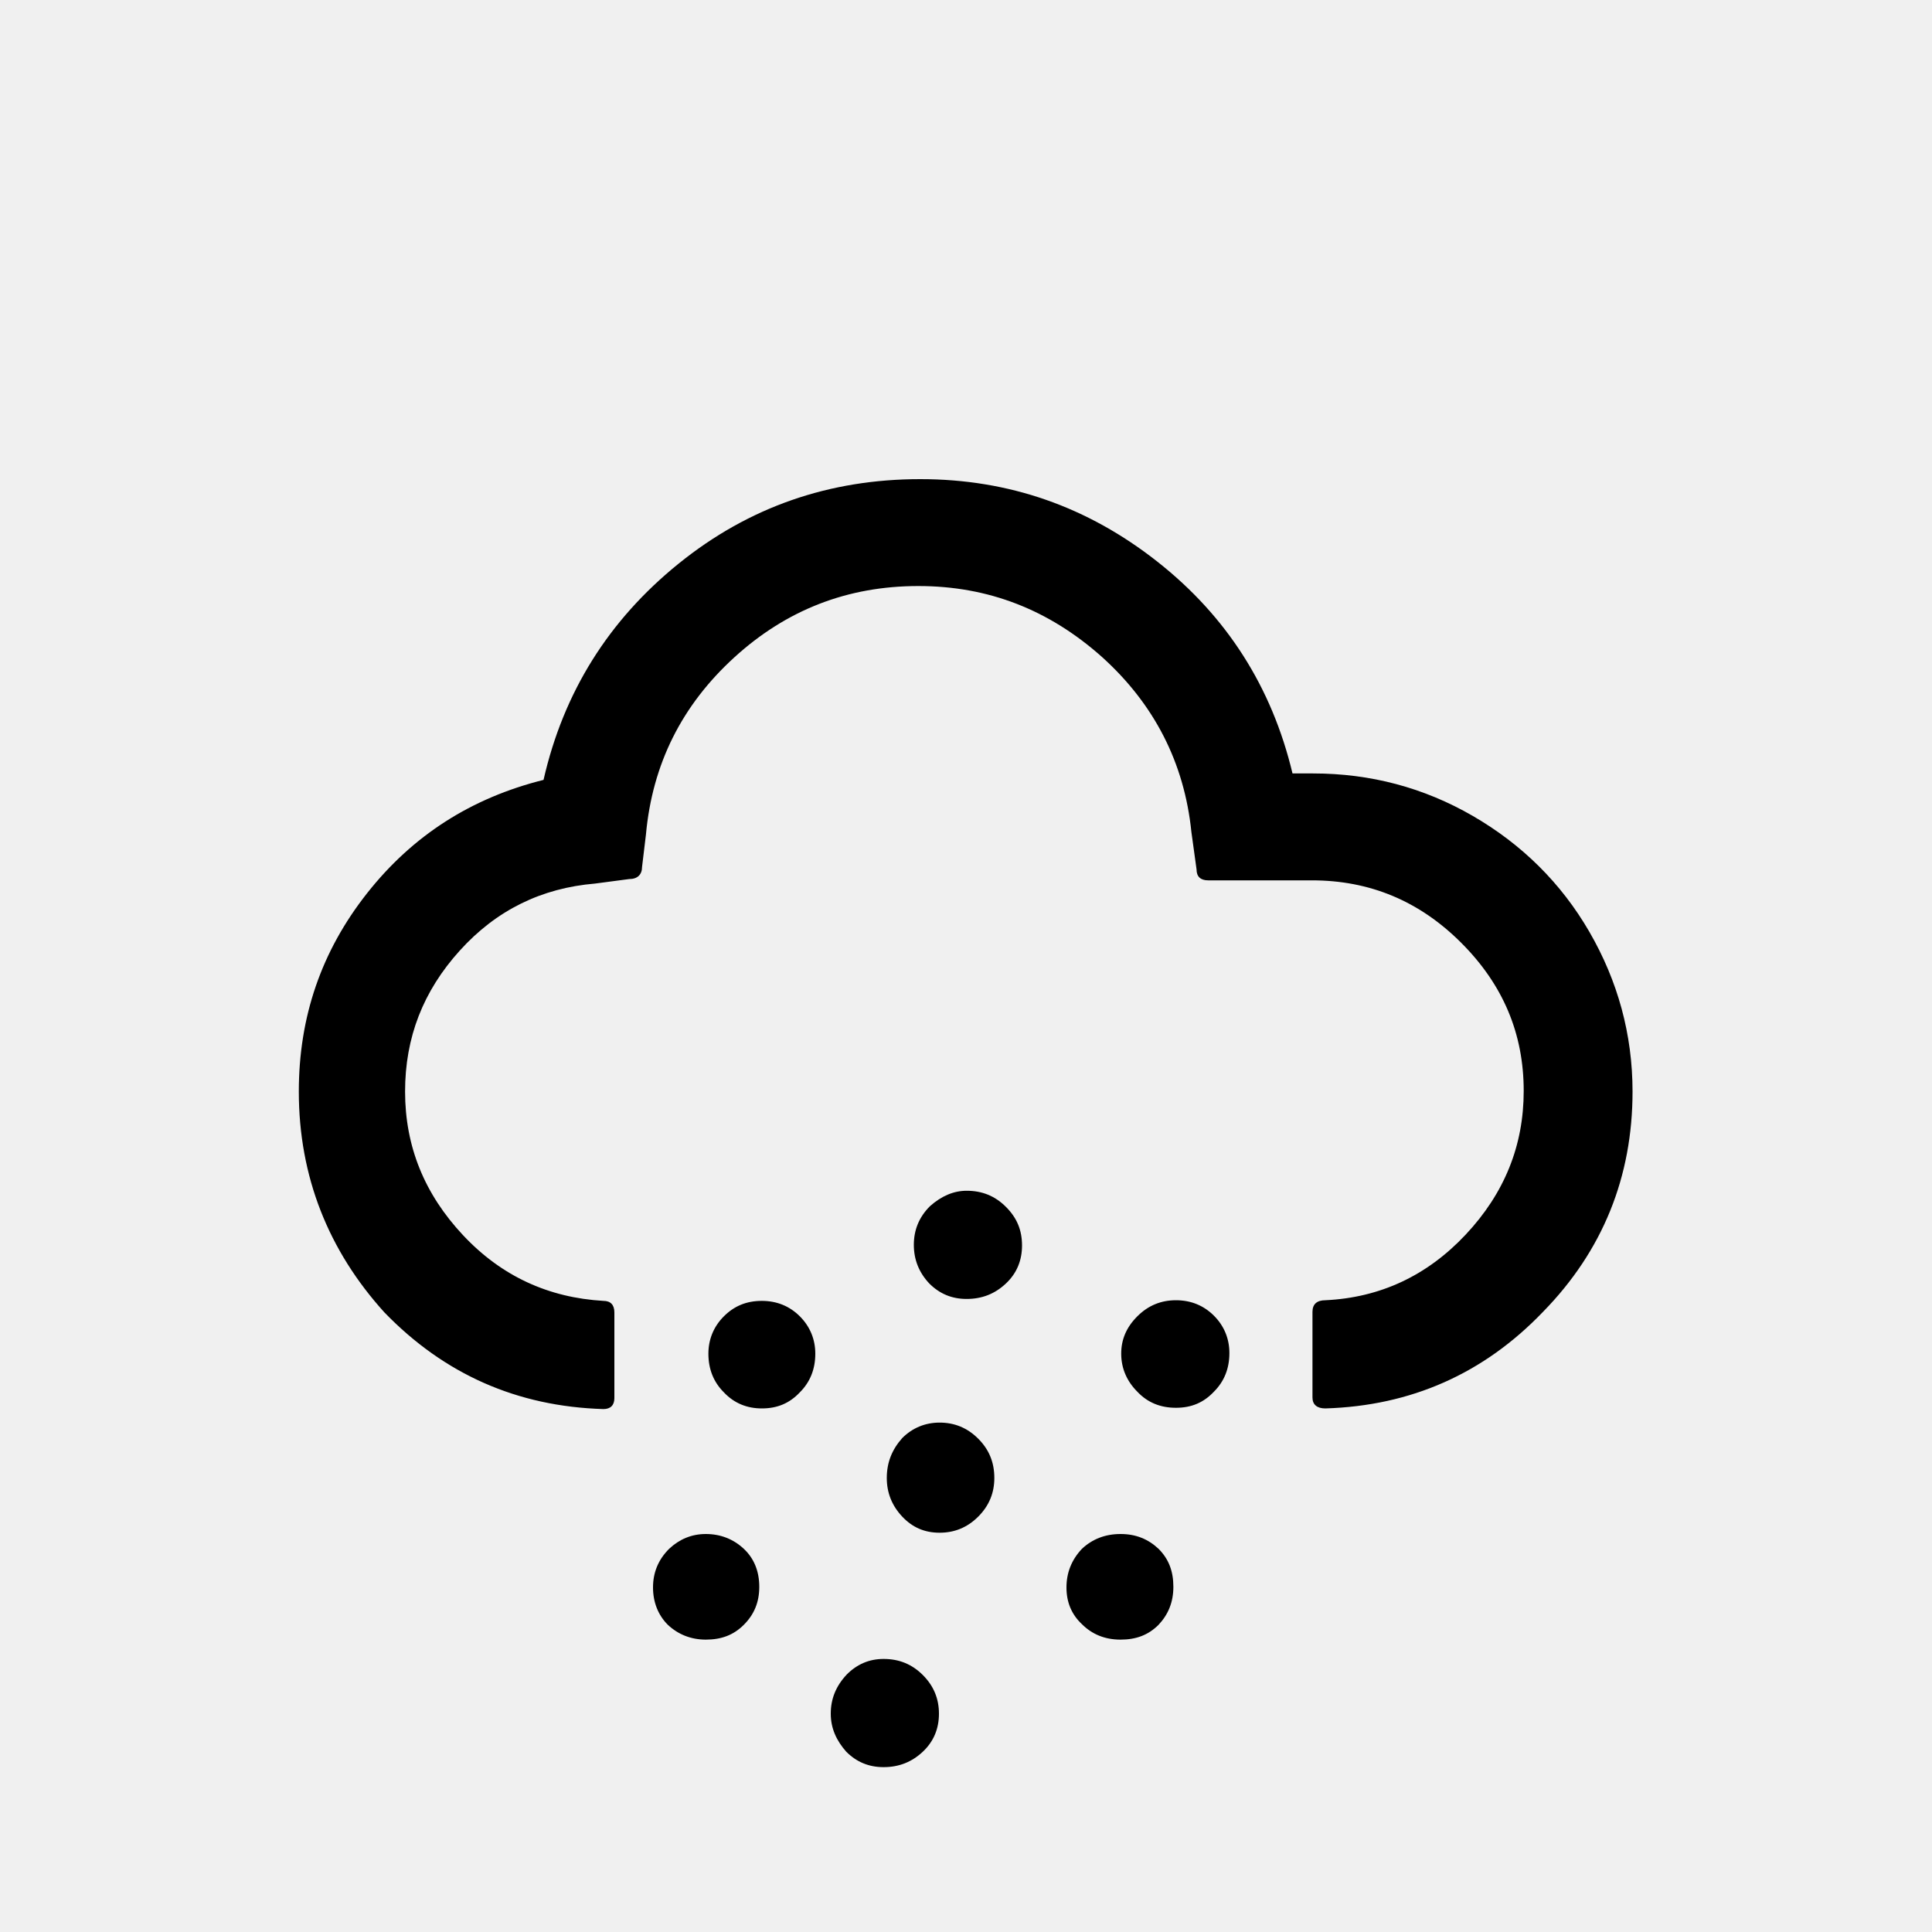
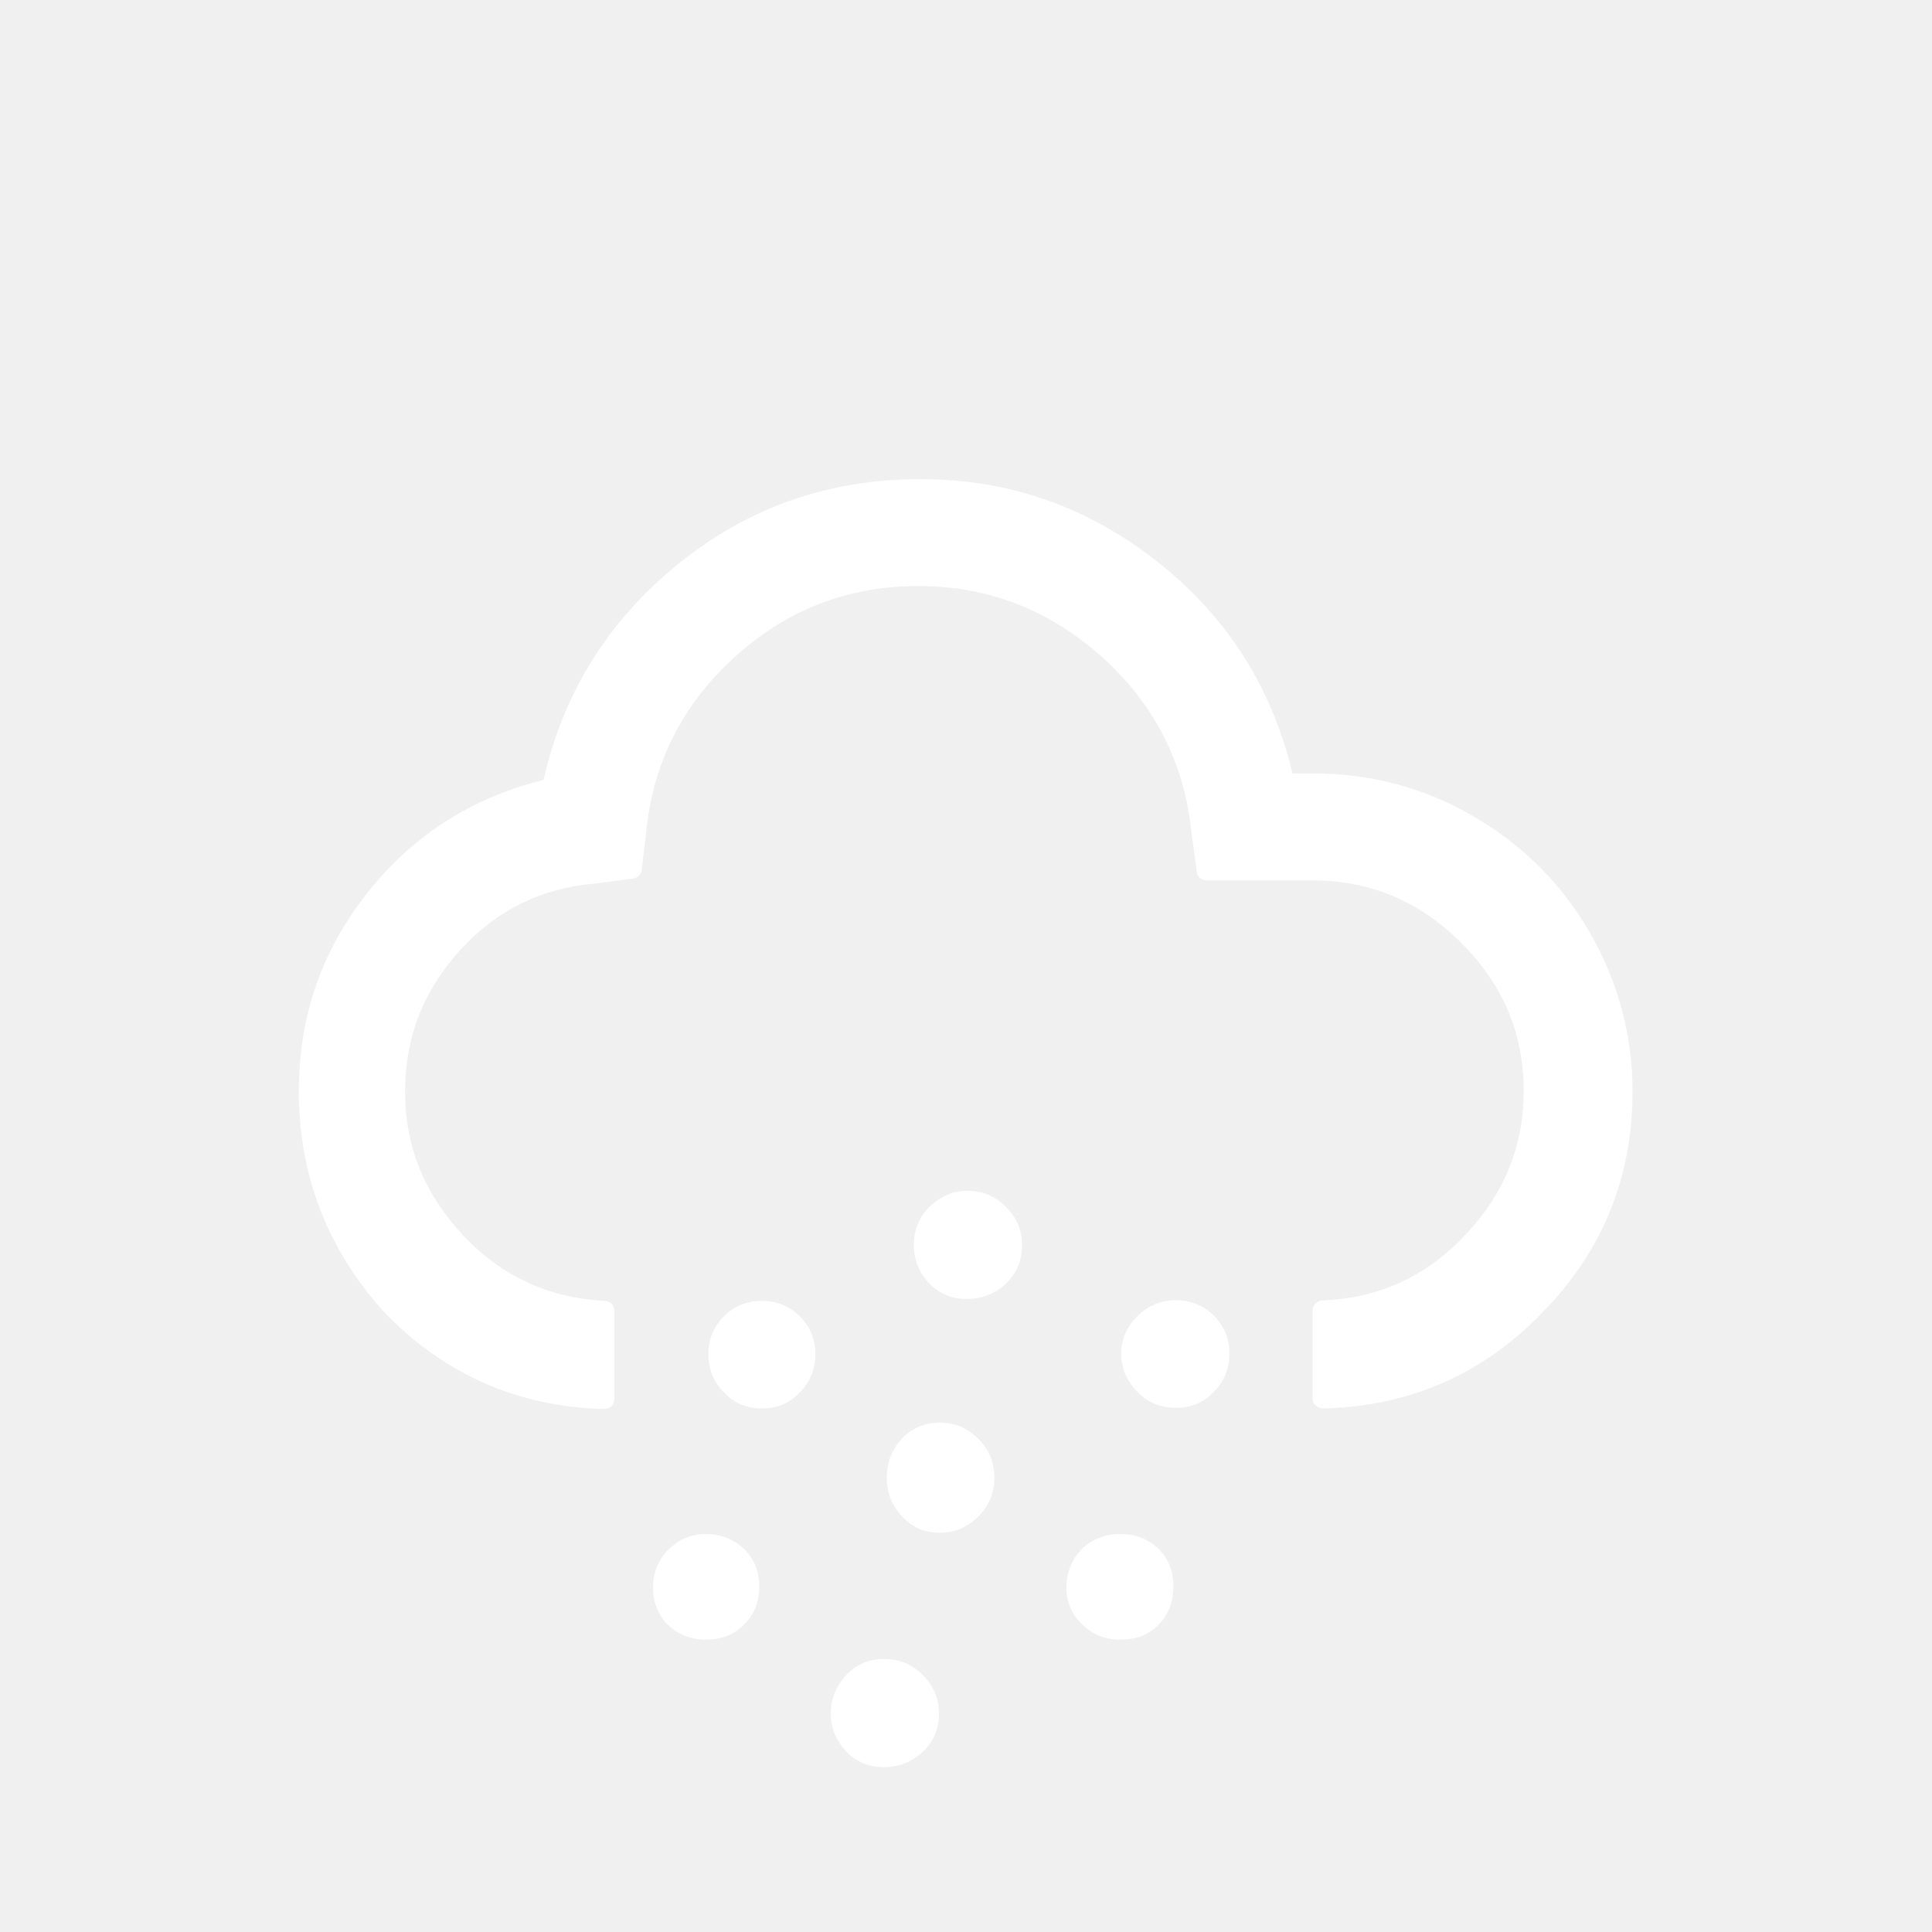
- <svg xmlns="http://www.w3.org/2000/svg" version="1.1" id="Layer_1" x="0px" y="0px" viewBox="0 0 30 30" style="enable-background:new 0 0 30 30;" xml:space="preserve">
+ <svg xmlns="http://www.w3.org/2000/svg" version="1.1" id="Layer_1" x="0px" y="0px" fill="white" viewBox="0 0 30 30" style="enable-background:new 0 0 30 30;" xml:space="preserve">
  <path d="M4.64,16.95c0-1.16,0.35-2.18,1.06-3.08s1.62-1.48,2.74-1.76c0.31-1.36,1.01-2.48,2.1-3.36s2.34-1.31,3.75-1.31  c1.38,0,2.6,0.43,3.68,1.28c1.08,0.85,1.78,1.95,2.1,3.29h0.32c0.89,0,1.72,0.22,2.48,0.66c0.76,0.44,1.37,1.04,1.81,1.8  c0.44,0.76,0.67,1.59,0.67,2.48c0,1.32-0.46,2.47-1.39,3.42c-0.92,0.96-2.05,1.46-3.38,1.5c-0.13,0-0.2-0.06-0.2-0.17v-1.33  c0-0.12,0.07-0.18,0.2-0.18c0.85-0.04,1.58-0.38,2.18-1.02s0.9-1.38,0.9-2.23c0-0.89-0.32-1.65-0.97-2.3s-1.42-0.97-2.32-0.97h-1.61  c-0.12,0-0.18-0.06-0.18-0.17l-0.08-0.58c-0.11-1.08-0.58-1.99-1.39-2.72c-0.82-0.73-1.76-1.1-2.85-1.1c-1.1,0-2.05,0.37-2.86,1.11  c-0.81,0.74-1.27,1.65-1.37,2.75l-0.06,0.5c0,0.12-0.07,0.19-0.2,0.19l-0.53,0.07c-0.83,0.07-1.53,0.41-2.1,1.04  s-0.85,1.35-0.85,2.19c0,0.85,0.3,1.59,0.9,2.23s1.33,0.97,2.18,1.02c0.11,0,0.17,0.06,0.17,0.18v1.33c0,0.11-0.06,0.17-0.17,0.17  c-1.34-0.04-2.47-0.54-3.4-1.5C5.1,19.42,4.64,18.27,4.64,16.95z M10.14,24.65c0-0.23,0.08-0.43,0.25-0.6  c0.16-0.15,0.35-0.23,0.57-0.23c0.23,0,0.43,0.08,0.59,0.23s0.24,0.35,0.24,0.59c0,0.24-0.08,0.43-0.24,0.59  c-0.16,0.16-0.35,0.23-0.59,0.23c-0.23,0-0.43-0.08-0.59-0.23C10.22,25.08,10.14,24.88,10.14,24.65z M11,21.02  c0-0.22,0.08-0.42,0.24-0.58c0.16-0.16,0.35-0.24,0.59-0.24c0.23,0,0.43,0.08,0.59,0.24c0.16,0.16,0.24,0.36,0.24,0.58  c0,0.24-0.08,0.44-0.24,0.6c-0.16,0.17-0.35,0.25-0.59,0.25c-0.23,0-0.43-0.08-0.59-0.25C11.08,21.46,11,21.26,11,21.02z   M12.9,26.61c0-0.23,0.08-0.43,0.25-0.61c0.16-0.16,0.35-0.24,0.57-0.24c0.24,0,0.44,0.08,0.61,0.25c0.17,0.17,0.25,0.37,0.25,0.6  s-0.08,0.43-0.25,0.59c-0.17,0.16-0.37,0.24-0.61,0.24c-0.23,0-0.42-0.08-0.58-0.24C12.99,27.03,12.9,26.84,12.9,26.61z   M13.77,22.95c0-0.24,0.08-0.44,0.24-0.62c0.16-0.16,0.36-0.24,0.58-0.24c0.23,0,0.43,0.08,0.6,0.25c0.17,0.17,0.25,0.37,0.25,0.61  c0,0.23-0.08,0.43-0.25,0.6s-0.37,0.25-0.6,0.25c-0.23,0-0.42-0.08-0.58-0.25C13.85,23.38,13.77,23.18,13.77,22.95z M14.19,19.33  c0-0.23,0.08-0.43,0.25-0.6c0.18-0.16,0.37-0.24,0.57-0.24c0.24,0,0.44,0.08,0.61,0.25c0.17,0.17,0.25,0.36,0.25,0.6  c0,0.23-0.08,0.43-0.25,0.59c-0.17,0.16-0.37,0.24-0.61,0.24c-0.23,0-0.42-0.08-0.58-0.24C14.27,19.76,14.19,19.56,14.19,19.33z   M16.56,24.65c0-0.23,0.08-0.43,0.24-0.6c0.16-0.15,0.36-0.23,0.6-0.23c0.24,0,0.43,0.08,0.59,0.23c0.16,0.16,0.23,0.35,0.23,0.59  c0,0.24-0.08,0.43-0.23,0.59c-0.16,0.16-0.35,0.23-0.59,0.23c-0.24,0-0.44-0.08-0.6-0.24C16.64,25.07,16.56,24.88,16.56,24.65z   M17.41,21.02c0-0.22,0.08-0.41,0.25-0.58c0.17-0.17,0.37-0.25,0.6-0.25c0.23,0,0.43,0.08,0.59,0.24c0.16,0.16,0.24,0.36,0.24,0.58  c0,0.24-0.08,0.44-0.24,0.6c-0.16,0.17-0.35,0.25-0.59,0.25c-0.24,0-0.44-0.08-0.6-0.25C17.5,21.45,17.41,21.25,17.41,21.02z" />
</svg>
